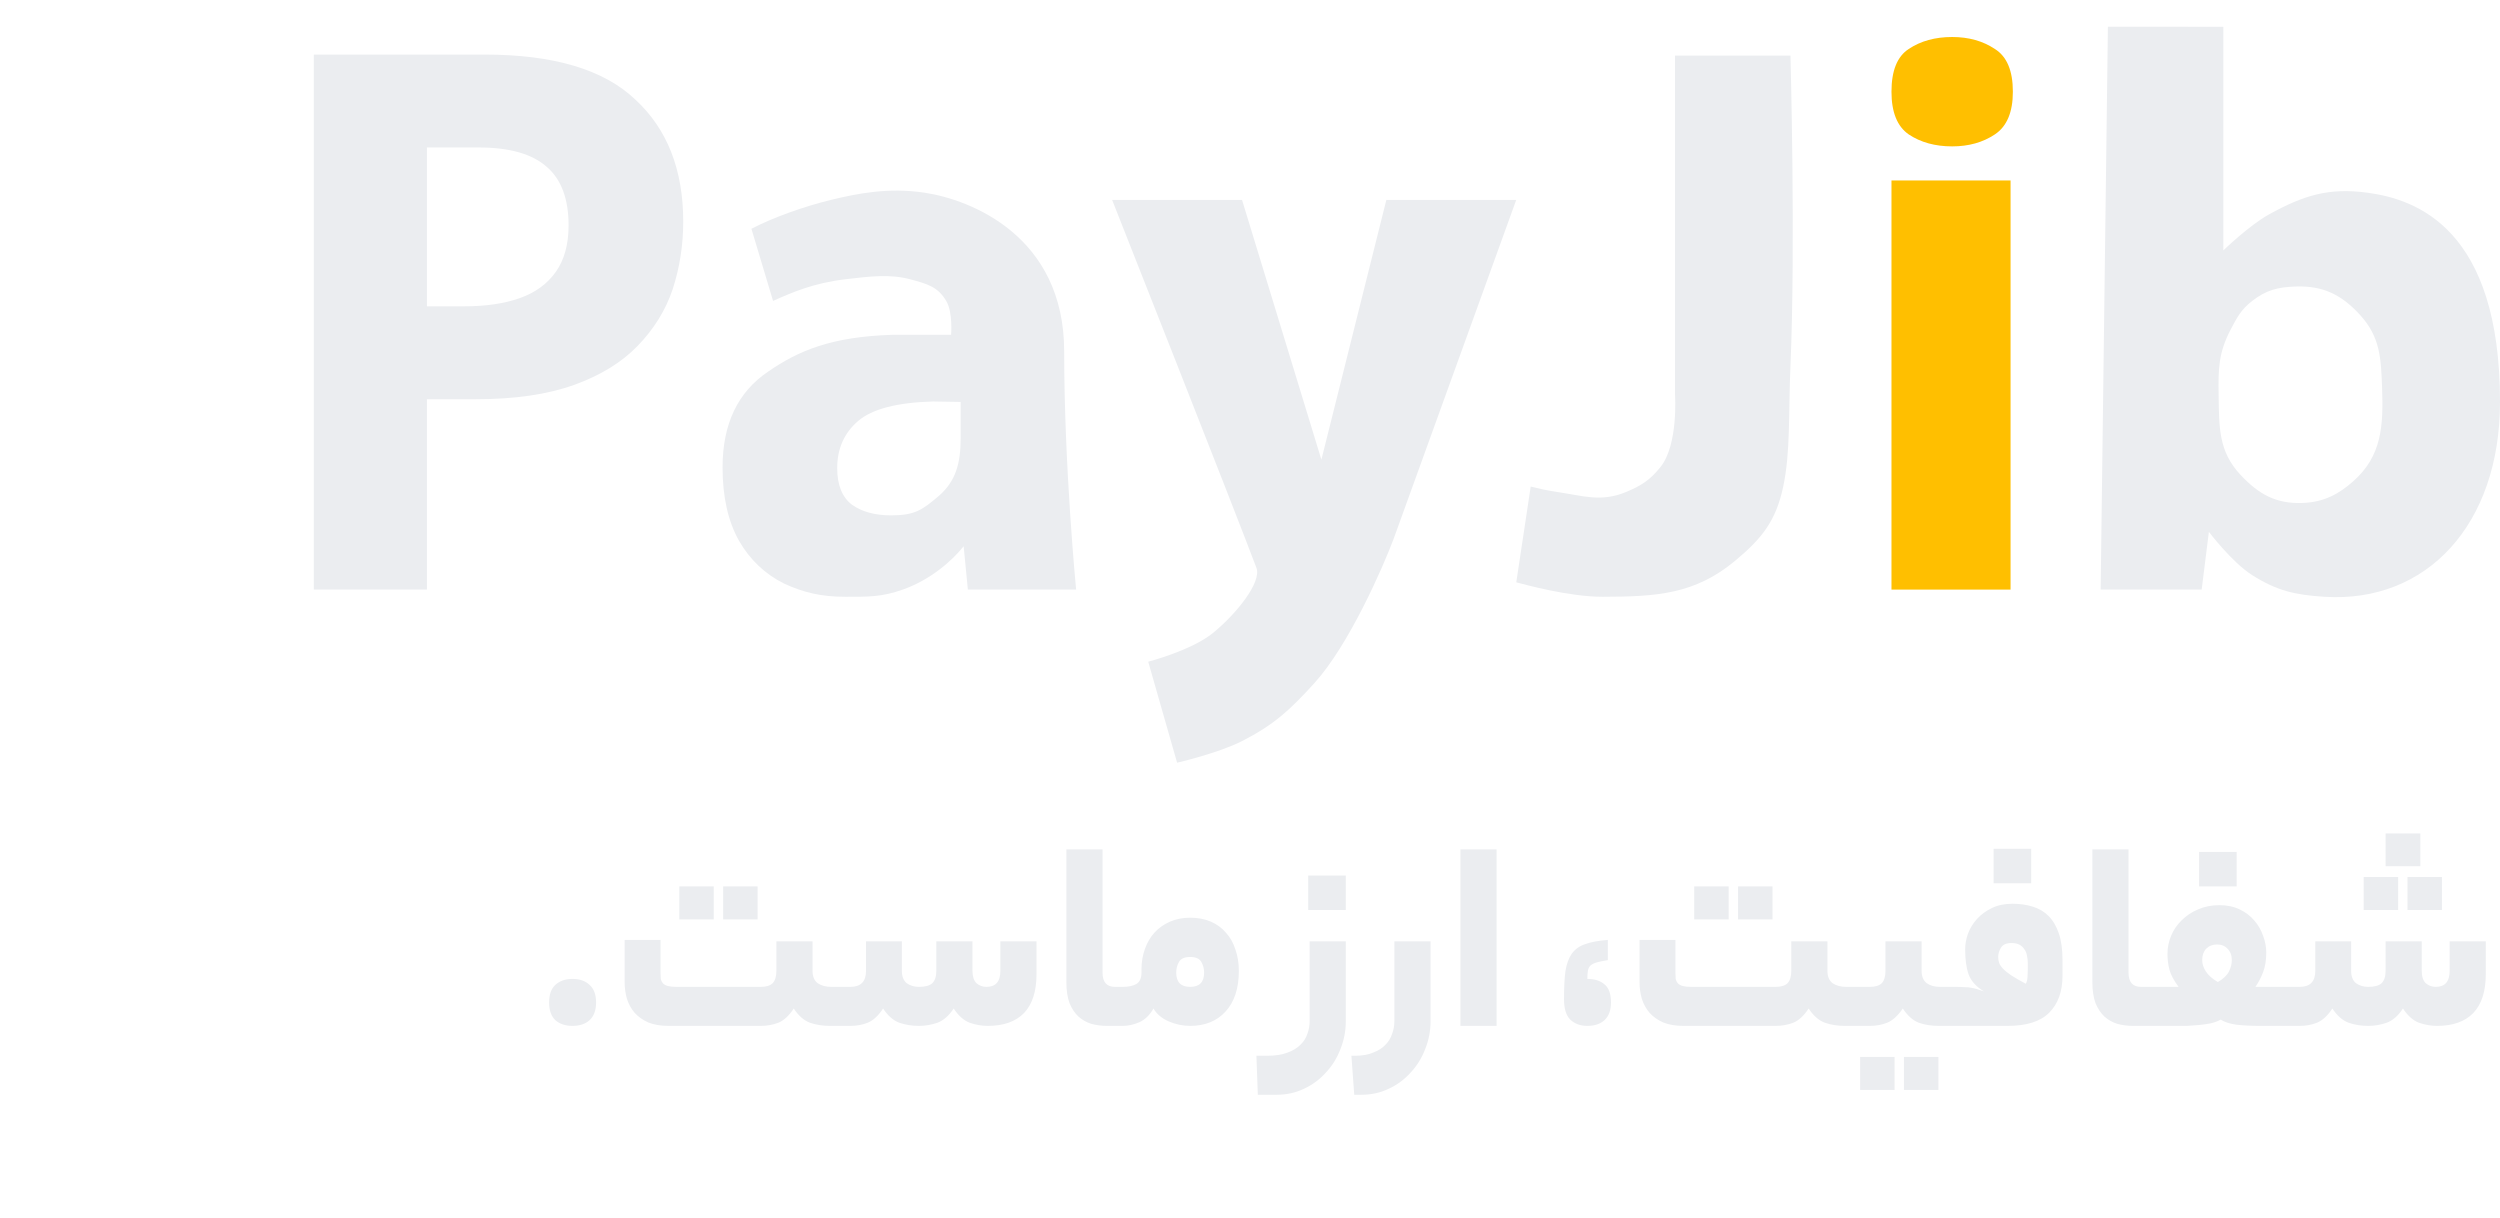
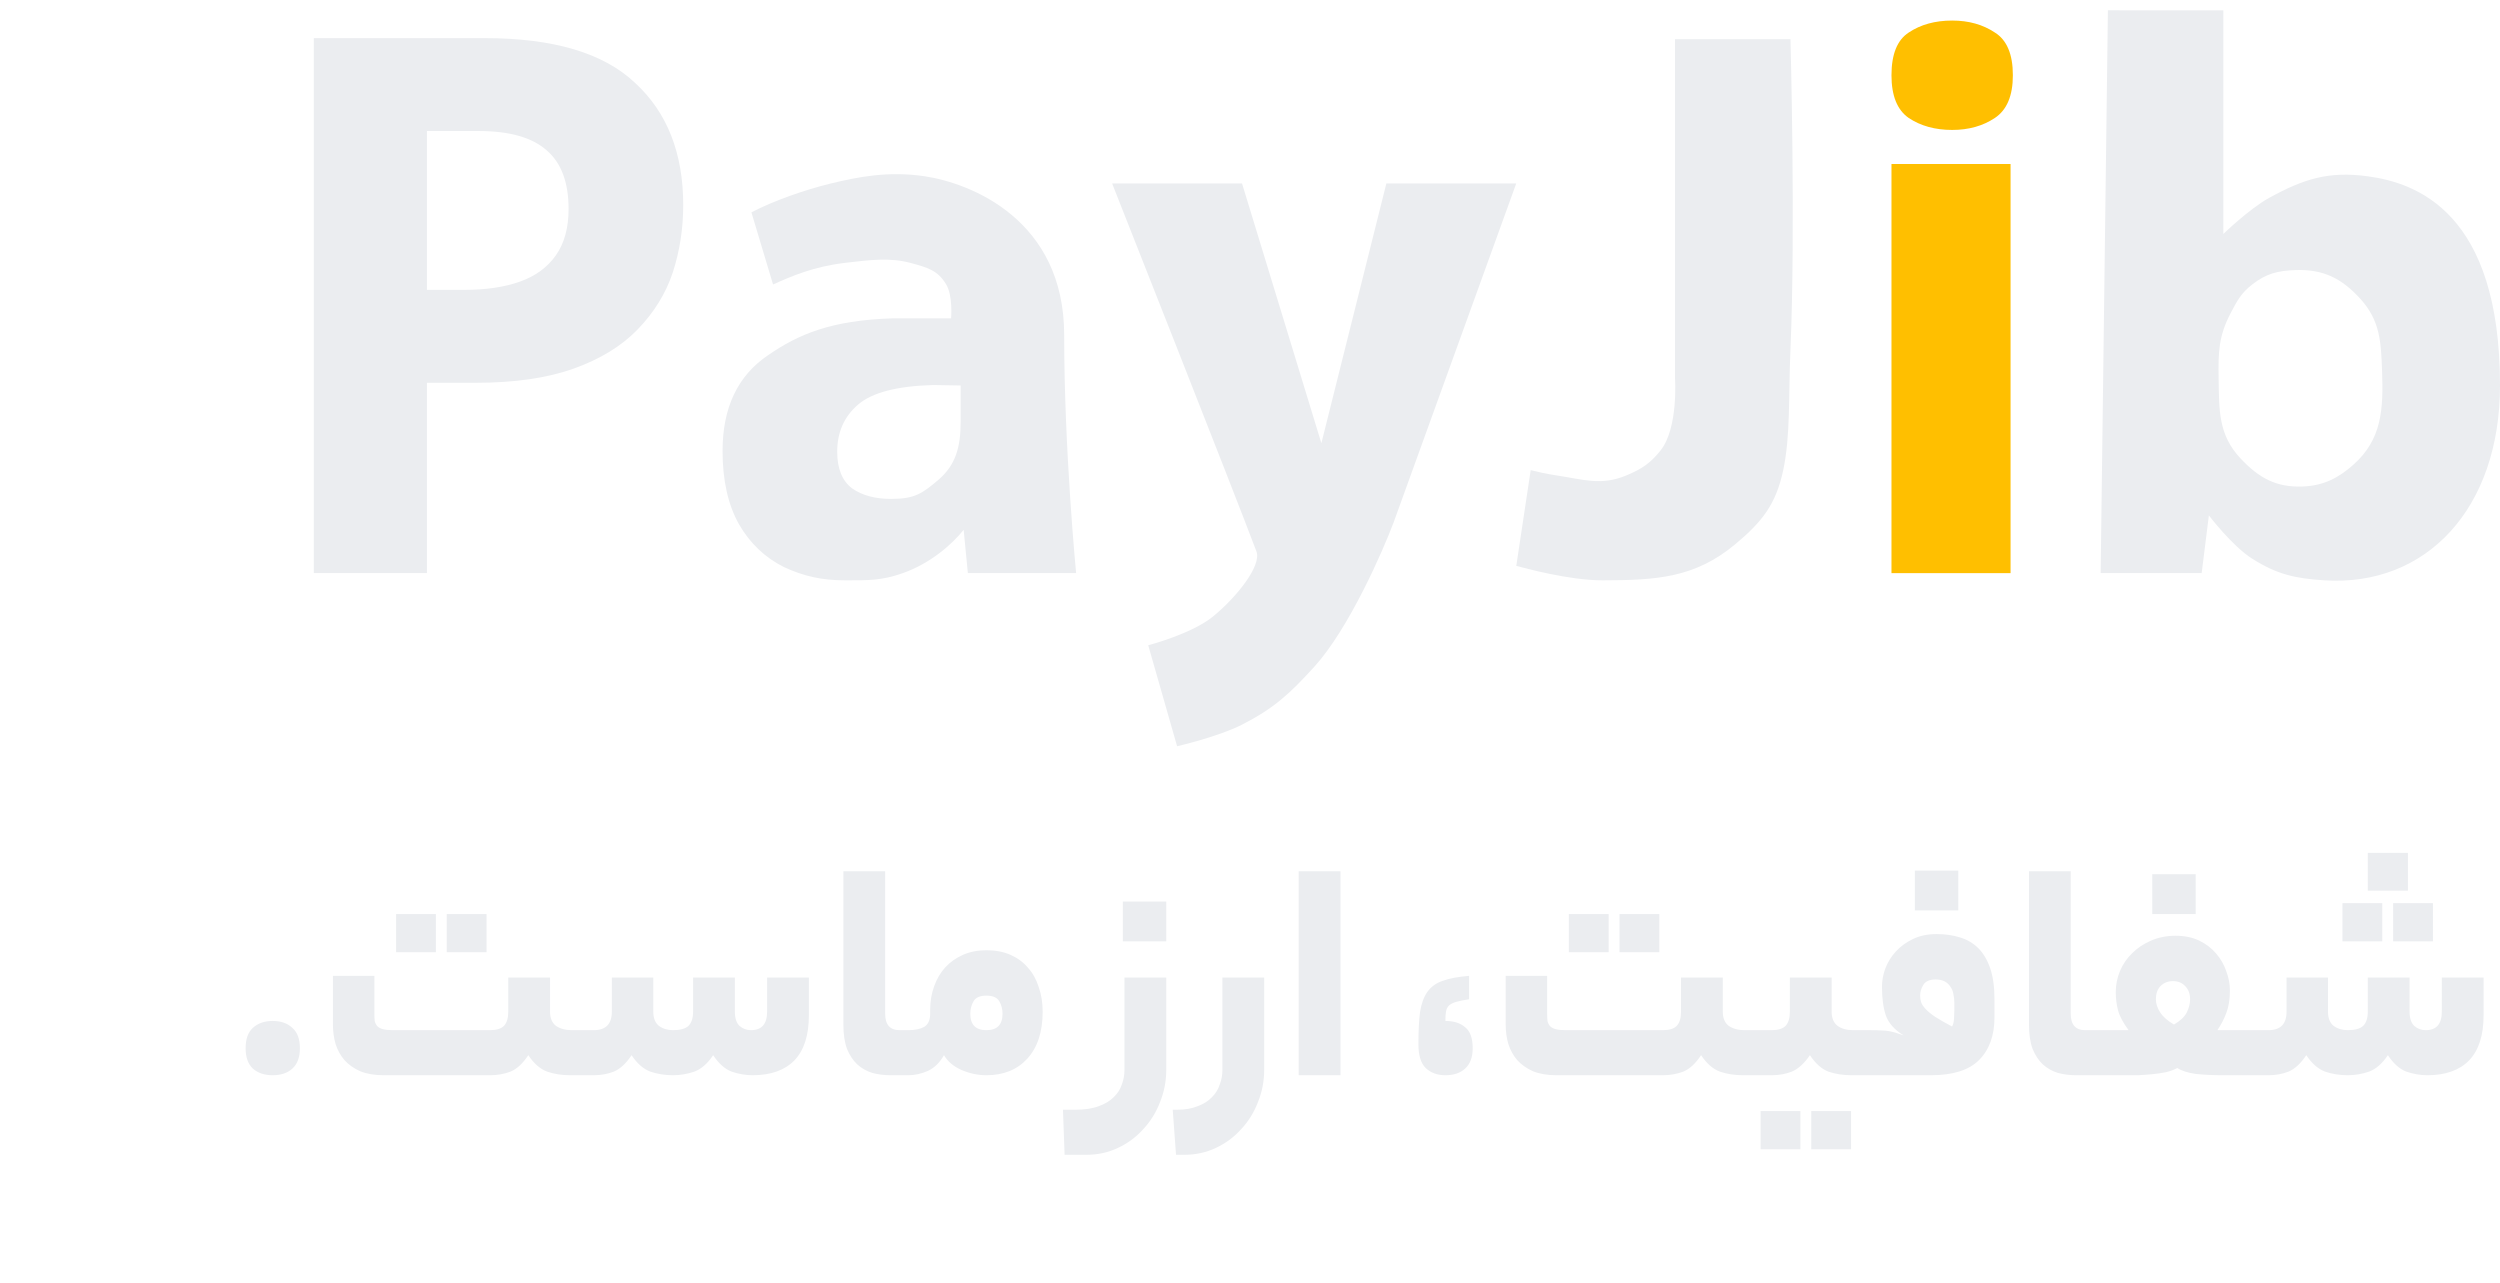
- <svg xmlns="http://www.w3.org/2000/svg" width="76" height="37" viewBox="0 0 76 37" fill="none">
-   <path d="M67.589 0.814V7.613C67.589 7.613 68.375 6.85 68.981 6.516C70.03 5.939 70.789 5.698 71.976 5.859C73.466 6.06 76 6.955 76 12.219C76 15.948 73.768 18.342 70.66 18.142C69.767 18.084 69.222 17.962 68.466 17.484C67.852 17.095 67.15 16.168 67.15 16.168L66.931 17.922H63.86L64.08 0.813L67.589 0.814ZM69.782 8.71C69.241 8.73 68.894 8.816 68.466 9.149C68.128 9.412 68.007 9.647 67.808 10.026C67.445 10.721 67.433 11.216 67.446 12C67.462 12.987 67.438 13.718 68.113 14.437C68.667 15.028 69.193 15.321 70.002 15.29C70.654 15.266 71.107 15.013 71.537 14.632C72.41 13.861 72.457 12.945 72.415 11.781C72.382 10.887 72.357 10.251 71.757 9.587C71.191 8.962 70.626 8.68 69.782 8.71Z" fill="#EBEDF0" />
-   <path d="M61.121 5.486V17.923H57.501V5.486H61.121ZM59.346 1.125C59.847 1.125 60.28 1.246 60.644 1.489C61.009 1.717 61.191 2.15 61.191 2.788C61.191 3.41 61.009 3.843 60.644 4.086C60.28 4.329 59.847 4.45 59.346 4.45C58.83 4.45 58.389 4.329 58.025 4.086C57.675 3.843 57.501 3.41 57.501 2.788C57.501 2.15 57.675 1.717 58.025 1.489C58.389 1.246 58.83 1.125 59.346 1.125Z" fill="#FFBF00" />
-   <path d="M48.727 18.142C47.685 18.144 46.338 17.764 46.095 17.703L46.533 14.792C46.776 14.852 47.002 14.905 47.308 14.951C48.133 15.075 48.676 15.274 49.446 14.951C49.908 14.757 50.169 14.585 50.481 14.194C51.026 13.511 50.92 12 50.92 12V1.691H54.43C54.43 1.691 54.588 7.443 54.43 11.123C54.368 12.557 54.434 13.739 54.21 14.792C53.989 15.833 53.569 16.363 52.751 17.045C51.522 18.07 50.355 18.138 48.727 18.142Z" fill="#EBEDF0" />
-   <path d="M33.809 6.078H37.758L40.17 13.974L42.145 6.078H46.093L42.364 16.387C42.045 17.237 41.01 19.611 39.951 20.774C39.212 21.585 38.735 22.03 37.758 22.529C37.034 22.898 35.784 23.186 35.784 23.186L34.906 20.116C34.906 20.116 36.228 19.773 36.88 19.238C37.597 18.651 38.358 17.696 38.196 17.264C37.538 15.509 33.809 6.078 33.809 6.078Z" fill="#EBEDF0" />
-   <path d="M28.107 5.858C29.51 6.069 32.351 7.174 32.351 10.684C32.351 14.193 32.714 17.922 32.714 17.922H29.423L29.295 16.606C28.946 17.047 28.284 17.627 27.449 17.922C26.798 18.153 26.393 18.142 25.695 18.142C24.966 18.142 24.426 18.013 23.834 17.74C23.256 17.451 22.801 17.019 22.467 16.442C22.133 15.849 21.966 15.105 21.966 14.209C21.966 12.888 22.429 11.916 23.355 11.294C24.282 10.656 25.273 10.238 27.125 10.178H28.913C28.913 10.178 28.973 9.497 28.765 9.148C28.51 8.719 28.199 8.632 27.669 8.49C27.058 8.327 26.463 8.399 25.695 8.49C24.728 8.605 24.078 8.89 23.501 9.148L22.843 6.955C23.511 6.606 24.451 6.275 25.256 6.078C26.076 5.88 27.003 5.693 28.107 5.858ZM28.366 12.205C27.273 12.235 26.514 12.433 26.088 12.797C25.663 13.162 25.451 13.64 25.451 14.232C25.451 14.748 25.603 15.12 25.906 15.348C26.21 15.561 26.605 15.667 27.091 15.667C27.82 15.667 28.045 15.496 28.546 15.071C29.047 14.63 29.204 14.106 29.204 13.316V12.219L28.366 12.205Z" fill="#EBEDF0" />
-   <path d="M14.733 1.659C16.829 1.659 18.355 2.114 19.312 3.025C20.284 3.921 20.77 5.159 20.77 6.738C20.77 7.452 20.663 8.135 20.451 8.788C20.238 9.426 19.881 10.003 19.38 10.519C18.894 11.021 18.249 11.415 17.444 11.704C16.639 11.992 15.645 12.137 14.46 12.137H12.979V17.922H9.54V1.659H14.733ZM14.551 4.483H12.979V9.312H14.118C14.771 9.312 15.333 9.229 15.804 9.062C16.275 8.895 16.639 8.629 16.897 8.264C17.155 7.9 17.285 7.429 17.285 6.852C17.285 6.047 17.064 5.455 16.624 5.075C16.183 4.681 15.493 4.483 14.551 4.483Z" fill="#EBEDF0" />
-   <path d="M17.402 31.187C17.189 31.187 17.016 31.129 16.883 31.014C16.756 30.892 16.693 30.713 16.693 30.477C16.693 30.235 16.756 30.056 16.883 29.94C17.016 29.819 17.189 29.759 17.402 29.759C17.622 29.759 17.795 29.819 17.922 29.94C18.054 30.056 18.121 30.235 18.121 30.477C18.121 30.713 18.054 30.892 17.922 31.014C17.795 31.129 17.622 31.187 17.402 31.187ZM23.126 30.001C23.293 30.001 23.414 29.963 23.489 29.889C23.564 29.808 23.602 29.684 23.602 29.516V28.616H24.701V29.516C24.701 29.684 24.753 29.808 24.857 29.889C24.966 29.963 25.105 30.001 25.272 30.001H25.462C25.538 30.001 25.587 30.047 25.61 30.139C25.638 30.232 25.653 30.376 25.653 30.572C25.653 30.786 25.638 30.941 25.61 31.039C25.587 31.137 25.538 31.187 25.462 31.187H25.229C25.01 31.187 24.808 31.155 24.623 31.091C24.438 31.022 24.274 30.878 24.13 30.659C23.986 30.878 23.83 31.022 23.663 31.091C23.495 31.155 23.316 31.187 23.126 31.187H20.322C20.086 31.187 19.881 31.152 19.708 31.083C19.54 31.008 19.402 30.91 19.292 30.788C19.188 30.667 19.111 30.526 19.059 30.364C19.012 30.203 18.989 30.033 18.989 29.854V28.573H20.08V29.568C20.08 29.637 20.083 29.701 20.088 29.759C20.1 29.811 20.123 29.857 20.158 29.897C20.192 29.932 20.241 29.958 20.305 29.975C20.368 29.992 20.455 30.001 20.564 30.001H23.126ZM23.031 27.95H21.984V26.946H23.031V27.95ZM21.698 27.95H20.651V26.946H21.698V27.95ZM25.851 30.001C26.168 30.001 26.327 29.839 26.327 29.516V28.616H27.417V29.516C27.417 29.684 27.466 29.808 27.564 29.889C27.668 29.963 27.792 30.001 27.936 30.001C28.127 30.001 28.262 29.963 28.343 29.889C28.424 29.808 28.464 29.684 28.464 29.516V28.616H29.563V29.516C29.563 29.684 29.604 29.808 29.684 29.889C29.771 29.963 29.872 30.001 29.987 30.001C30.27 30.001 30.411 29.839 30.411 29.516V28.616H31.51V29.612C31.51 30.137 31.383 30.532 31.13 30.797C30.876 31.057 30.509 31.187 30.03 31.187C29.846 31.187 29.661 31.155 29.477 31.091C29.298 31.022 29.136 30.878 28.992 30.659C28.848 30.878 28.683 31.022 28.499 31.091C28.314 31.155 28.127 31.187 27.936 31.187C27.723 31.187 27.524 31.155 27.339 31.091C27.154 31.022 26.99 30.878 26.846 30.659C26.702 30.878 26.546 31.022 26.378 31.091C26.217 31.155 26.041 31.187 25.851 31.187H25.418C25.343 31.187 25.294 31.14 25.271 31.048C25.242 30.95 25.227 30.806 25.227 30.615C25.227 30.396 25.242 30.24 25.271 30.148C25.294 30.05 25.343 30.001 25.418 30.001H25.851ZM33.656 31.187C33.488 31.187 33.33 31.166 33.18 31.126C33.03 31.08 32.897 31.005 32.782 30.901C32.672 30.797 32.583 30.662 32.513 30.494C32.45 30.321 32.418 30.108 32.418 29.854V25.821H33.517V29.568C33.517 29.857 33.644 30.001 33.898 30.001H34.132C34.258 30.001 34.322 30.191 34.322 30.572C34.322 30.982 34.258 31.187 34.132 31.187H33.656ZM34.13 30.001C34.303 30.001 34.441 29.972 34.545 29.914C34.649 29.851 34.701 29.736 34.701 29.568V29.473C34.701 29.248 34.736 29.04 34.805 28.85C34.874 28.654 34.972 28.487 35.099 28.348C35.226 28.21 35.382 28.1 35.566 28.019C35.751 27.939 35.956 27.898 36.181 27.898C36.417 27.898 36.628 27.939 36.813 28.019C36.997 28.1 37.15 28.212 37.271 28.357C37.398 28.495 37.493 28.665 37.557 28.867C37.626 29.064 37.661 29.28 37.661 29.516C37.661 30.047 37.525 30.46 37.254 30.754C36.989 31.042 36.631 31.187 36.181 31.187C35.956 31.187 35.737 31.14 35.523 31.048C35.316 30.956 35.163 30.826 35.065 30.659C34.955 30.855 34.814 30.993 34.641 31.074C34.467 31.149 34.297 31.187 34.13 31.187H34.087C34.012 31.187 33.963 31.14 33.94 31.048C33.911 30.95 33.896 30.806 33.896 30.615C33.896 30.396 33.911 30.24 33.94 30.148C33.963 30.05 34.012 30.001 34.087 30.001H34.13ZM36.605 29.568C36.605 29.447 36.576 29.337 36.518 29.239C36.461 29.141 36.348 29.092 36.181 29.092C36.014 29.092 35.901 29.141 35.843 29.239C35.786 29.337 35.757 29.447 35.757 29.568C35.757 29.857 35.898 30.001 36.181 30.001C36.464 30.001 36.605 29.857 36.605 29.568ZM40.912 31.048C40.912 31.342 40.857 31.625 40.748 31.896C40.644 32.167 40.497 32.404 40.306 32.606C40.122 32.813 39.9 32.978 39.64 33.099C39.386 33.22 39.109 33.281 38.809 33.281H38.238L38.195 32.095H38.524C38.766 32.095 38.971 32.063 39.138 32C39.3 31.942 39.429 31.864 39.528 31.766C39.631 31.668 39.703 31.556 39.744 31.429C39.79 31.308 39.813 31.181 39.813 31.048V28.616H40.912V31.048ZM40.912 27.664H39.77V26.617H40.912V27.664ZM41.083 32.095H41.195C41.409 32.095 41.59 32.063 41.74 32C41.896 31.942 42.02 31.864 42.113 31.766C42.211 31.668 42.28 31.556 42.32 31.429C42.366 31.308 42.389 31.181 42.389 31.048V28.616H43.489V31.048C43.489 31.342 43.434 31.625 43.324 31.896C43.22 32.167 43.073 32.404 42.883 32.606C42.698 32.813 42.476 32.978 42.216 33.099C41.963 33.22 41.686 33.281 41.386 33.281H41.169L41.083 32.095ZM44.397 25.821H45.496V31.187H44.397V25.821ZM48.255 31.187C48.042 31.187 47.869 31.123 47.736 30.996C47.609 30.869 47.546 30.662 47.546 30.373C47.546 30.027 47.56 29.744 47.589 29.525C47.624 29.306 47.687 29.13 47.779 28.997C47.877 28.859 48.013 28.761 48.186 28.703C48.359 28.639 48.59 28.596 48.878 28.573V29.188C48.734 29.211 48.622 29.234 48.541 29.257C48.46 29.28 48.397 29.312 48.351 29.352C48.31 29.392 48.284 29.444 48.273 29.508C48.261 29.571 48.255 29.655 48.255 29.759C48.475 29.759 48.648 29.814 48.775 29.923C48.907 30.027 48.974 30.212 48.974 30.477C48.974 30.713 48.907 30.892 48.775 31.014C48.648 31.129 48.475 31.187 48.255 31.187ZM53.979 30.001C54.146 30.001 54.267 29.963 54.342 29.889C54.417 29.808 54.455 29.684 54.455 29.516V28.616H55.554V29.516C55.554 29.684 55.606 29.808 55.71 29.889C55.819 29.963 55.958 30.001 56.125 30.001H56.316C56.391 30.001 56.44 30.047 56.463 30.139C56.491 30.232 56.506 30.376 56.506 30.572C56.506 30.786 56.491 30.941 56.463 31.039C56.44 31.137 56.391 31.187 56.316 31.187H56.082C55.863 31.187 55.661 31.155 55.476 31.091C55.291 31.022 55.127 30.878 54.983 30.659C54.839 30.878 54.683 31.022 54.516 31.091C54.348 31.155 54.169 31.187 53.979 31.187H51.175C50.939 31.187 50.734 31.152 50.561 31.083C50.393 31.008 50.255 30.91 50.145 30.788C50.041 30.667 49.964 30.526 49.912 30.364C49.865 30.203 49.842 30.033 49.842 29.854V28.573H50.933V29.568C50.933 29.637 50.936 29.701 50.941 29.759C50.953 29.811 50.976 29.857 51.011 29.897C51.045 29.932 51.094 29.958 51.158 29.975C51.221 29.992 51.308 30.001 51.417 30.001H53.979ZM53.884 27.95H52.837V26.946H53.884V27.95ZM52.551 27.95H51.504V26.946H52.551V27.95ZM56.842 30.001C57.009 30.001 57.13 29.963 57.206 29.889C57.281 29.808 57.318 29.684 57.318 29.516V28.616H58.417V29.516C58.417 29.684 58.469 29.808 58.573 29.889C58.677 29.963 58.812 30.001 58.98 30.001H59.17C59.303 30.001 59.369 30.191 59.369 30.572C59.369 30.982 59.303 31.187 59.17 31.187H58.936C58.717 31.187 58.515 31.155 58.331 31.091C58.152 31.022 57.99 30.878 57.846 30.659C57.696 30.878 57.537 31.022 57.37 31.091C57.208 31.155 57.032 31.187 56.842 31.187H56.271C56.196 31.187 56.147 31.14 56.124 31.048C56.095 30.95 56.081 30.806 56.081 30.615C56.081 30.396 56.095 30.24 56.124 30.148C56.147 30.05 56.196 30.001 56.271 30.001H56.842ZM58.928 33.134H57.88V32.13H58.928V33.134ZM57.595 33.134H56.548V32.13H57.595V33.134ZM59.455 30.001C59.565 30.001 59.654 30.004 59.724 30.01C59.798 30.01 59.865 30.015 59.922 30.027C59.986 30.038 60.047 30.053 60.104 30.07C60.162 30.087 60.231 30.111 60.312 30.139C60.075 29.995 59.92 29.822 59.845 29.62C59.775 29.418 59.741 29.164 59.741 28.859C59.741 28.703 59.77 28.544 59.827 28.383C59.891 28.215 59.983 28.065 60.104 27.933C60.225 27.8 60.375 27.69 60.554 27.604C60.733 27.517 60.941 27.474 61.177 27.474C61.402 27.474 61.607 27.503 61.792 27.561C61.982 27.618 62.144 27.713 62.276 27.846C62.409 27.979 62.513 28.155 62.588 28.374C62.663 28.593 62.7 28.864 62.7 29.188V29.663C62.7 30.142 62.565 30.517 62.294 30.788C62.028 31.054 61.607 31.187 61.03 31.187H59.126C59.051 31.187 59.002 31.14 58.979 31.048C58.95 30.95 58.936 30.806 58.936 30.615C58.936 30.396 58.95 30.24 58.979 30.148C59.002 30.05 59.051 30.001 59.126 30.001H59.455ZM61.151 28.668C60.996 28.668 60.889 28.714 60.831 28.807C60.773 28.899 60.745 28.994 60.745 29.092C60.745 29.15 60.753 29.208 60.771 29.265C60.788 29.317 60.825 29.375 60.883 29.439C60.941 29.502 61.024 29.571 61.134 29.646C61.249 29.721 61.399 29.808 61.584 29.906C61.613 29.86 61.63 29.793 61.636 29.707C61.642 29.614 61.645 29.537 61.645 29.473V29.283C61.645 29.202 61.636 29.124 61.619 29.049C61.607 28.974 61.581 28.911 61.541 28.859C61.506 28.801 61.457 28.755 61.394 28.72C61.33 28.686 61.249 28.668 61.151 28.668ZM61.748 26.851H60.606V25.804H61.748V26.851ZM64.846 31.187C64.678 31.187 64.52 31.166 64.37 31.126C64.22 31.08 64.087 31.005 63.972 30.901C63.862 30.797 63.773 30.662 63.703 30.494C63.64 30.321 63.608 30.108 63.608 29.854V25.821H64.707V29.568C64.707 29.857 64.834 30.001 65.088 30.001H65.322C65.448 30.001 65.512 30.191 65.512 30.572C65.512 30.982 65.448 31.187 65.322 31.187H64.846ZM66.229 30.001C66.084 29.805 65.992 29.632 65.952 29.482C65.911 29.326 65.891 29.164 65.891 28.997C65.891 28.807 65.929 28.622 66.004 28.443C66.079 28.264 66.185 28.109 66.324 27.976C66.462 27.837 66.627 27.728 66.817 27.647C67.013 27.561 67.23 27.517 67.466 27.517C67.703 27.517 67.91 27.561 68.089 27.647C68.268 27.734 68.415 27.846 68.531 27.985C68.652 28.123 68.741 28.279 68.799 28.452C68.862 28.619 68.894 28.787 68.894 28.954C68.894 29.19 68.862 29.389 68.799 29.551C68.741 29.707 68.663 29.857 68.565 30.001H69.517C69.644 30.001 69.707 30.191 69.707 30.572C69.707 30.982 69.644 31.187 69.517 31.187H68.704C68.438 31.187 68.202 31.175 67.994 31.152C67.786 31.123 67.625 31.071 67.509 30.996C67.429 31.042 67.328 31.08 67.207 31.109C67.091 31.132 66.97 31.149 66.843 31.161C66.722 31.172 66.601 31.181 66.48 31.187C66.364 31.187 66.266 31.187 66.185 31.187H65.277C65.202 31.187 65.153 31.14 65.13 31.048C65.101 30.95 65.086 30.806 65.086 30.615C65.086 30.396 65.101 30.24 65.13 30.148C65.153 30.05 65.202 30.001 65.277 30.001H66.229ZM67.397 28.712C67.264 28.712 67.155 28.755 67.068 28.841C66.987 28.928 66.947 29.043 66.947 29.188C66.947 29.303 66.984 29.418 67.059 29.534C67.134 29.649 67.255 29.756 67.423 29.854C67.59 29.756 67.703 29.649 67.76 29.534C67.818 29.418 67.847 29.303 67.847 29.188C67.847 29.043 67.804 28.928 67.717 28.841C67.636 28.755 67.53 28.712 67.397 28.712ZM67.994 26.946H66.852V25.899H67.994V26.946ZM69.909 30.001C70.226 30.001 70.385 29.839 70.385 29.516V28.616H71.475V29.516C71.475 29.684 71.524 29.808 71.622 29.889C71.726 29.963 71.85 30.001 71.994 30.001C72.184 30.001 72.32 29.963 72.401 29.889C72.482 29.808 72.522 29.684 72.522 29.516V28.616H73.621V29.516C73.621 29.684 73.661 29.808 73.742 29.889C73.829 29.963 73.93 30.001 74.045 30.001C74.328 30.001 74.469 29.839 74.469 29.516V28.616H75.568V29.612C75.568 30.137 75.441 30.532 75.187 30.797C74.933 31.057 74.567 31.187 74.088 31.187C73.904 31.187 73.719 31.155 73.534 31.091C73.356 31.022 73.194 30.878 73.05 30.659C72.906 30.878 72.741 31.022 72.557 31.091C72.372 31.155 72.184 31.187 71.994 31.187C71.781 31.187 71.582 31.155 71.397 31.091C71.212 31.022 71.048 30.878 70.904 30.659C70.76 30.878 70.604 31.022 70.436 31.091C70.275 31.155 70.099 31.187 69.909 31.187H69.476C69.401 31.187 69.352 31.14 69.329 31.048C69.3 30.95 69.285 30.806 69.285 30.615C69.285 30.396 69.3 30.24 69.329 30.148C69.352 30.05 69.401 30.001 69.476 30.001H69.909ZM73.578 26.332H72.522V25.337H73.578V26.332ZM74.235 27.664H73.188V26.661H74.235V27.664ZM72.903 27.664H71.856V26.661H72.903V27.664Z" fill="#EBEDF0" />
+ <svg xmlns="http://www.w3.org/2000/svg" width="76" height="39" viewBox="0 0 76 39" fill="none">
+   <path d="M67.589 0.314V7.113C67.589 7.113 68.375 6.35 68.981 6.016C70.03 5.439 70.789 5.198 71.976 5.359C73.466 5.56 76 6.455 76 11.719C76 15.448 73.768 17.842 70.66 17.642C69.767 17.584 69.222 17.462 68.466 16.984C67.852 16.595 67.15 15.668 67.15 15.668L66.931 17.422H63.86L64.08 0.313L67.589 0.314ZM69.782 8.21C69.241 8.23 68.894 8.316 68.466 8.649C68.128 8.912 68.007 9.147 67.808 9.526C67.445 10.221 67.433 10.716 67.446 11.5C67.462 12.487 67.438 13.218 68.113 13.937C68.667 14.528 69.193 14.821 70.002 14.79C70.654 14.766 71.107 14.513 71.537 14.132C72.41 13.361 72.457 12.445 72.415 11.281C72.382 10.387 72.357 9.751 71.757 9.087C71.191 8.462 70.626 8.18 69.782 8.21Z" fill="#EBEDF0" />
+   <path d="M61.121 4.986V17.423H57.501V4.986H61.121ZM59.346 0.625C59.847 0.625 60.28 0.746 60.644 0.989C61.009 1.217 61.191 1.65 61.191 2.288C61.191 2.91 61.009 3.343 60.644 3.586C60.28 3.829 59.847 3.95 59.346 3.95C58.83 3.95 58.389 3.829 58.025 3.586C57.675 3.343 57.501 2.91 57.501 2.288C57.501 1.65 57.675 1.217 58.025 0.989C58.389 0.746 58.83 0.625 59.346 0.625Z" fill="#FFBF00" />
+   <path d="M48.727 17.642C47.685 17.644 46.338 17.264 46.095 17.203L46.533 14.292C46.776 14.352 47.002 14.405 47.308 14.451C48.133 14.575 48.676 14.774 49.446 14.451C49.908 14.257 50.169 14.085 50.481 13.694C51.026 13.011 50.92 11.5 50.92 11.5V1.191H54.43C54.43 1.191 54.588 6.943 54.43 10.623C54.368 12.057 54.434 13.239 54.21 14.292C53.989 15.333 53.569 15.863 52.751 16.545C51.522 17.57 50.355 17.638 48.727 17.642Z" fill="#EBEDF0" />
+   <path d="M33.809 5.578H37.758L40.17 13.474L42.145 5.578H46.093L42.364 15.887C42.045 16.737 41.01 19.111 39.951 20.274C39.212 21.085 38.735 21.53 37.758 22.029C37.034 22.398 35.784 22.686 35.784 22.686L34.906 19.616C34.906 19.616 36.228 19.273 36.88 18.738C37.597 18.151 38.358 17.196 38.196 16.764C37.538 15.009 33.809 5.578 33.809 5.578Z" fill="#EBEDF0" />
+   <path d="M28.107 5.358C29.51 5.569 32.351 6.674 32.351 10.184C32.351 13.693 32.714 17.422 32.714 17.422H29.423L29.295 16.106C28.946 16.547 28.284 17.127 27.449 17.422C26.798 17.653 26.393 17.642 25.695 17.642C24.966 17.642 24.426 17.513 23.834 17.24C23.256 16.951 22.801 16.519 22.467 15.941C22.133 15.349 21.966 14.605 21.966 13.709C21.966 12.388 22.429 11.416 23.355 10.794C24.282 10.156 25.273 9.738 27.125 9.678H28.913C28.913 9.678 28.973 8.997 28.765 8.648C28.51 8.219 28.199 8.132 27.669 7.99C27.058 7.827 26.463 7.899 25.695 7.99C24.728 8.105 24.078 8.39 23.501 8.648L22.843 6.455C23.511 6.106 24.451 5.775 25.256 5.578C26.076 5.38 27.003 5.193 28.107 5.358ZM28.366 11.705C27.273 11.735 26.514 11.933 26.088 12.297C25.663 12.662 25.451 13.14 25.451 13.732C25.451 14.248 25.603 14.62 25.906 14.848C26.21 15.061 26.605 15.167 27.091 15.167C27.82 15.167 28.045 14.996 28.546 14.571C29.047 14.13 29.204 13.606 29.204 12.816V11.719L28.366 11.705Z" fill="#EBEDF0" />
+   <path d="M14.733 1.159C16.829 1.159 18.355 1.614 19.312 2.525C20.284 3.421 20.77 4.659 20.77 6.238C20.77 6.952 20.663 7.635 20.451 8.288C20.238 8.926 19.881 9.503 19.38 10.019C18.894 10.521 18.249 10.915 17.444 11.204C16.639 11.492 15.645 11.637 14.46 11.637H12.979V17.422H9.54V1.159H14.733ZM14.551 3.983H12.979V8.812H14.118C14.771 8.812 15.333 8.729 15.804 8.562C16.275 8.395 16.639 8.129 16.897 7.764C17.155 7.4 17.285 6.929 17.285 6.352C17.285 5.547 17.064 4.955 16.624 4.575C16.183 4.181 15.493 3.983 14.551 3.983Z" fill="#EBEDF0" />
+   <path d="M8.287 32.687C8.041 32.687 7.841 32.62 7.687 32.486C7.541 32.346 7.467 32.14 7.467 31.866C7.467 31.587 7.541 31.38 7.687 31.247C7.841 31.107 8.041 31.037 8.287 31.037C8.541 31.037 8.741 31.107 8.887 31.247C9.041 31.38 9.117 31.587 9.117 31.866C9.117 32.14 9.041 32.346 8.887 32.486C8.741 32.62 8.541 32.687 8.287 32.687ZM14.901 31.317C15.094 31.317 15.234 31.273 15.321 31.186C15.408 31.093 15.451 30.95 15.451 30.756V29.716H16.721V30.756C16.721 30.95 16.781 31.093 16.901 31.186C17.028 31.273 17.188 31.317 17.381 31.317H17.601C17.688 31.317 17.744 31.37 17.771 31.477C17.804 31.583 17.821 31.75 17.821 31.977C17.821 32.223 17.804 32.403 17.771 32.517C17.744 32.63 17.688 32.687 17.601 32.687H17.331C17.078 32.687 16.844 32.65 16.631 32.577C16.418 32.496 16.228 32.33 16.061 32.077C15.894 32.33 15.714 32.496 15.521 32.577C15.328 32.65 15.121 32.687 14.901 32.687H11.661C11.388 32.687 11.151 32.647 10.951 32.566C10.758 32.48 10.598 32.367 10.471 32.227C10.351 32.087 10.261 31.923 10.201 31.736C10.148 31.55 10.121 31.353 10.121 31.146V29.666H11.381V30.817C11.381 30.896 11.384 30.97 11.391 31.037C11.404 31.096 11.431 31.15 11.471 31.197C11.511 31.236 11.568 31.267 11.641 31.287C11.714 31.306 11.814 31.317 11.941 31.317H14.901ZM14.791 28.947H13.581V27.787H14.791V28.947ZM13.251 28.947H12.041V27.787H13.251V28.947ZM18.05 31.317C18.416 31.317 18.6 31.13 18.6 30.756V29.716H19.86V30.756C19.86 30.95 19.916 31.093 20.03 31.186C20.15 31.273 20.293 31.317 20.46 31.317C20.68 31.317 20.836 31.273 20.93 31.186C21.023 31.093 21.07 30.95 21.07 30.756V29.716H22.34V30.756C22.34 30.95 22.386 31.093 22.48 31.186C22.58 31.273 22.696 31.317 22.83 31.317C23.156 31.317 23.32 31.13 23.32 30.756V29.716H24.59V30.866C24.59 31.473 24.443 31.93 24.15 32.236C23.856 32.536 23.433 32.687 22.88 32.687C22.666 32.687 22.453 32.65 22.24 32.577C22.033 32.496 21.846 32.33 21.68 32.077C21.513 32.33 21.323 32.496 21.11 32.577C20.896 32.65 20.68 32.687 20.46 32.687C20.213 32.687 19.983 32.65 19.77 32.577C19.556 32.496 19.366 32.33 19.2 32.077C19.033 32.33 18.853 32.496 18.66 32.577C18.473 32.65 18.27 32.687 18.05 32.687H17.55C17.463 32.687 17.406 32.633 17.38 32.526C17.346 32.413 17.33 32.246 17.33 32.026C17.33 31.773 17.346 31.593 17.38 31.486C17.406 31.373 17.463 31.317 17.55 31.317H18.05ZM27.069 32.687C26.875 32.687 26.692 32.663 26.519 32.617C26.345 32.563 26.192 32.477 26.059 32.356C25.932 32.236 25.829 32.08 25.749 31.887C25.675 31.686 25.639 31.44 25.639 31.146V26.486H26.909V30.817C26.909 31.15 27.055 31.317 27.349 31.317H27.619C27.765 31.317 27.839 31.537 27.839 31.977C27.839 32.45 27.765 32.687 27.619 32.687H27.069ZM27.617 31.317C27.817 31.317 27.977 31.283 28.097 31.216C28.217 31.143 28.277 31.01 28.277 30.817V30.706C28.277 30.447 28.317 30.206 28.397 29.986C28.477 29.76 28.59 29.567 28.737 29.407C28.884 29.247 29.064 29.12 29.277 29.026C29.49 28.933 29.727 28.887 29.987 28.887C30.26 28.887 30.503 28.933 30.717 29.026C30.93 29.12 31.107 29.25 31.247 29.416C31.393 29.576 31.503 29.773 31.577 30.006C31.657 30.233 31.697 30.483 31.697 30.756C31.697 31.37 31.54 31.846 31.227 32.187C30.92 32.52 30.507 32.687 29.987 32.687C29.727 32.687 29.474 32.633 29.227 32.526C28.987 32.42 28.81 32.27 28.697 32.077C28.57 32.303 28.407 32.463 28.207 32.556C28.007 32.643 27.81 32.687 27.617 32.687H27.567C27.48 32.687 27.424 32.633 27.397 32.526C27.363 32.413 27.347 32.246 27.347 32.026C27.347 31.773 27.363 31.593 27.397 31.486C27.424 31.373 27.48 31.317 27.567 31.317H27.617ZM30.477 30.817C30.477 30.677 30.444 30.55 30.377 30.436C30.31 30.323 30.18 30.267 29.987 30.267C29.794 30.267 29.663 30.323 29.597 30.436C29.53 30.55 29.497 30.677 29.497 30.817C29.497 31.15 29.66 31.317 29.987 31.317C30.314 31.317 30.477 31.15 30.477 30.817ZM35.454 32.526C35.454 32.867 35.391 33.193 35.264 33.507C35.144 33.82 34.974 34.093 34.754 34.327C34.541 34.566 34.284 34.757 33.984 34.897C33.691 35.036 33.371 35.106 33.024 35.106H32.364L32.314 33.736H32.694C32.974 33.736 33.211 33.7 33.404 33.627C33.591 33.56 33.741 33.47 33.854 33.356C33.974 33.243 34.057 33.113 34.104 32.967C34.157 32.827 34.184 32.68 34.184 32.526V29.716H35.454V32.526ZM35.454 28.616H34.134V27.407H35.454V28.616ZM35.651 33.736H35.781C36.028 33.736 36.238 33.7 36.411 33.627C36.591 33.56 36.734 33.47 36.841 33.356C36.955 33.243 37.035 33.113 37.081 32.967C37.135 32.827 37.161 32.68 37.161 32.526V29.716H38.431V32.526C38.431 32.867 38.368 33.193 38.241 33.507C38.121 33.82 37.951 34.093 37.731 34.327C37.518 34.566 37.261 34.757 36.961 34.897C36.668 35.036 36.348 35.106 36.001 35.106H35.751L35.651 33.736ZM39.48 26.486H40.751V32.687H39.48V26.486ZM43.94 32.687C43.693 32.687 43.493 32.613 43.34 32.467C43.193 32.32 43.12 32.08 43.12 31.747C43.12 31.346 43.136 31.02 43.169 30.767C43.209 30.513 43.283 30.31 43.389 30.157C43.503 29.997 43.66 29.883 43.859 29.817C44.059 29.743 44.326 29.693 44.66 29.666V30.377C44.493 30.403 44.363 30.43 44.27 30.456C44.176 30.483 44.103 30.52 44.05 30.567C44.003 30.613 43.973 30.673 43.959 30.747C43.946 30.82 43.94 30.916 43.94 31.037C44.193 31.037 44.393 31.1 44.539 31.227C44.693 31.346 44.77 31.56 44.77 31.866C44.77 32.14 44.693 32.346 44.539 32.486C44.393 32.62 44.193 32.687 43.94 32.687ZM50.553 31.317C50.747 31.317 50.887 31.273 50.973 31.186C51.06 31.093 51.103 30.95 51.103 30.756V29.716H52.373V30.756C52.373 30.95 52.433 31.093 52.553 31.186C52.68 31.273 52.84 31.317 53.033 31.317H53.253C53.34 31.317 53.397 31.37 53.423 31.477C53.457 31.583 53.473 31.75 53.473 31.977C53.473 32.223 53.457 32.403 53.423 32.517C53.397 32.63 53.34 32.687 53.253 32.687H52.983C52.73 32.687 52.497 32.65 52.283 32.577C52.07 32.496 51.88 32.33 51.713 32.077C51.547 32.33 51.367 32.496 51.173 32.577C50.98 32.65 50.773 32.687 50.553 32.687H47.313C47.04 32.687 46.803 32.647 46.603 32.566C46.41 32.48 46.25 32.367 46.123 32.227C46.003 32.087 45.913 31.923 45.853 31.736C45.8 31.55 45.773 31.353 45.773 31.146V29.666H47.033V30.817C47.033 30.896 47.037 30.97 47.043 31.037C47.057 31.096 47.083 31.15 47.123 31.197C47.163 31.236 47.22 31.267 47.293 31.287C47.367 31.306 47.467 31.317 47.593 31.317H50.553ZM50.443 28.947H49.233V27.787H50.443V28.947ZM48.903 28.947H47.693V27.787H48.903V28.947ZM53.862 31.317C54.055 31.317 54.195 31.273 54.282 31.186C54.369 31.093 54.412 30.95 54.412 30.756V29.716H55.682V30.756C55.682 30.95 55.742 31.093 55.862 31.186C55.982 31.273 56.139 31.317 56.332 31.317H56.552C56.705 31.317 56.782 31.537 56.782 31.977C56.782 32.45 56.705 32.687 56.552 32.687H56.282C56.029 32.687 55.795 32.65 55.582 32.577C55.375 32.496 55.189 32.33 55.022 32.077C54.849 32.33 54.665 32.496 54.472 32.577C54.285 32.65 54.082 32.687 53.862 32.687H53.202C53.115 32.687 53.059 32.633 53.032 32.526C52.999 32.413 52.982 32.246 52.982 32.026C52.982 31.773 52.999 31.593 53.032 31.486C53.059 31.373 53.115 31.317 53.202 31.317H53.862ZM56.272 34.937H55.062V33.776H56.272V34.937ZM54.732 34.937H53.522V33.776H54.732V34.937ZM56.882 31.317C57.008 31.317 57.112 31.32 57.192 31.326C57.278 31.326 57.355 31.333 57.422 31.346C57.495 31.36 57.565 31.377 57.632 31.396C57.698 31.416 57.778 31.443 57.872 31.477C57.598 31.31 57.418 31.11 57.332 30.877C57.252 30.643 57.212 30.35 57.212 29.997C57.212 29.817 57.245 29.633 57.312 29.447C57.385 29.253 57.492 29.08 57.632 28.927C57.772 28.773 57.945 28.646 58.152 28.547C58.358 28.447 58.598 28.396 58.872 28.396C59.132 28.396 59.368 28.43 59.582 28.497C59.802 28.563 59.988 28.673 60.142 28.826C60.295 28.98 60.415 29.183 60.502 29.436C60.588 29.69 60.632 30.003 60.632 30.377V30.927C60.632 31.48 60.475 31.913 60.162 32.227C59.855 32.533 59.368 32.687 58.702 32.687H56.502C56.415 32.687 56.358 32.633 56.332 32.526C56.298 32.413 56.282 32.246 56.282 32.026C56.282 31.773 56.298 31.593 56.332 31.486C56.358 31.373 56.415 31.317 56.502 31.317H56.882ZM58.842 29.776C58.662 29.776 58.538 29.83 58.472 29.936C58.405 30.043 58.372 30.153 58.372 30.267C58.372 30.333 58.382 30.4 58.402 30.466C58.422 30.526 58.465 30.593 58.532 30.666C58.598 30.74 58.695 30.82 58.822 30.907C58.955 30.993 59.128 31.093 59.342 31.206C59.375 31.153 59.395 31.076 59.402 30.977C59.408 30.87 59.412 30.78 59.412 30.706V30.486C59.412 30.393 59.402 30.303 59.382 30.216C59.368 30.13 59.338 30.056 59.292 29.997C59.252 29.93 59.195 29.877 59.122 29.837C59.048 29.797 58.955 29.776 58.842 29.776ZM59.532 27.677H58.212V26.466H59.532V27.677ZM63.111 32.687C62.917 32.687 62.734 32.663 62.56 32.617C62.387 32.563 62.234 32.477 62.1 32.356C61.974 32.236 61.87 32.08 61.791 31.887C61.717 31.686 61.681 31.44 61.681 31.146V26.486H62.95V30.817C62.95 31.15 63.097 31.317 63.391 31.317H63.66C63.807 31.317 63.88 31.537 63.88 31.977C63.88 32.45 63.807 32.687 63.66 32.687H63.111ZM64.709 31.317C64.542 31.09 64.435 30.89 64.389 30.716C64.342 30.537 64.319 30.35 64.319 30.157C64.319 29.936 64.362 29.723 64.449 29.517C64.535 29.31 64.659 29.13 64.819 28.977C64.979 28.817 65.169 28.69 65.389 28.596C65.615 28.497 65.865 28.447 66.139 28.447C66.412 28.447 66.652 28.497 66.859 28.596C67.065 28.697 67.235 28.826 67.369 28.986C67.509 29.146 67.612 29.326 67.679 29.526C67.752 29.72 67.789 29.913 67.789 30.107C67.789 30.38 67.752 30.61 67.679 30.797C67.612 30.977 67.522 31.15 67.409 31.317H68.509C68.655 31.317 68.729 31.537 68.729 31.977C68.729 32.45 68.655 32.687 68.509 32.687H67.569C67.262 32.687 66.989 32.673 66.749 32.647C66.509 32.613 66.322 32.553 66.189 32.467C66.095 32.52 65.979 32.563 65.839 32.596C65.705 32.623 65.565 32.643 65.419 32.657C65.279 32.67 65.139 32.68 64.999 32.687C64.865 32.687 64.752 32.687 64.659 32.687H63.609C63.522 32.687 63.465 32.633 63.439 32.526C63.405 32.413 63.389 32.246 63.389 32.026C63.389 31.773 63.405 31.593 63.439 31.486C63.465 31.373 63.522 31.317 63.609 31.317H64.709ZM66.059 29.826C65.905 29.826 65.779 29.877 65.679 29.977C65.585 30.076 65.539 30.21 65.539 30.377C65.539 30.51 65.582 30.643 65.669 30.776C65.755 30.91 65.895 31.033 66.089 31.146C66.282 31.033 66.412 30.91 66.479 30.776C66.545 30.643 66.579 30.51 66.579 30.377C66.579 30.21 66.529 30.076 66.429 29.977C66.335 29.877 66.212 29.826 66.059 29.826ZM66.749 27.787H65.429V26.576H66.749V27.787ZM68.961 31.317C69.328 31.317 69.511 31.13 69.511 30.756V29.716H70.771V30.756C70.771 30.95 70.828 31.093 70.941 31.186C71.061 31.273 71.204 31.317 71.371 31.317C71.591 31.317 71.748 31.273 71.841 31.186C71.934 31.093 71.981 30.95 71.981 30.756V29.716H73.251V30.756C73.251 30.95 73.298 31.093 73.391 31.186C73.491 31.273 73.608 31.317 73.741 31.317C74.068 31.317 74.231 31.13 74.231 30.756V29.716H75.501V30.866C75.501 31.473 75.354 31.93 75.061 32.236C74.768 32.536 74.344 32.687 73.791 32.687C73.578 32.687 73.364 32.65 73.151 32.577C72.944 32.496 72.758 32.33 72.591 32.077C72.424 32.33 72.234 32.496 72.021 32.577C71.808 32.65 71.591 32.687 71.371 32.687C71.124 32.687 70.894 32.65 70.681 32.577C70.468 32.496 70.278 32.33 70.111 32.077C69.944 32.33 69.764 32.496 69.571 32.577C69.384 32.65 69.181 32.687 68.961 32.687H68.461C68.374 32.687 68.318 32.633 68.291 32.526C68.258 32.413 68.241 32.246 68.241 32.026C68.241 31.773 68.258 31.593 68.291 31.486C68.318 31.373 68.374 31.317 68.461 31.317H68.961ZM73.201 27.076H71.981V25.927H73.201V27.076ZM73.961 28.616H72.751V27.456H73.961V28.616ZM72.421 28.616H71.211V27.456H72.421V28.616Z" fill="#EBEDF0" />
</svg>
